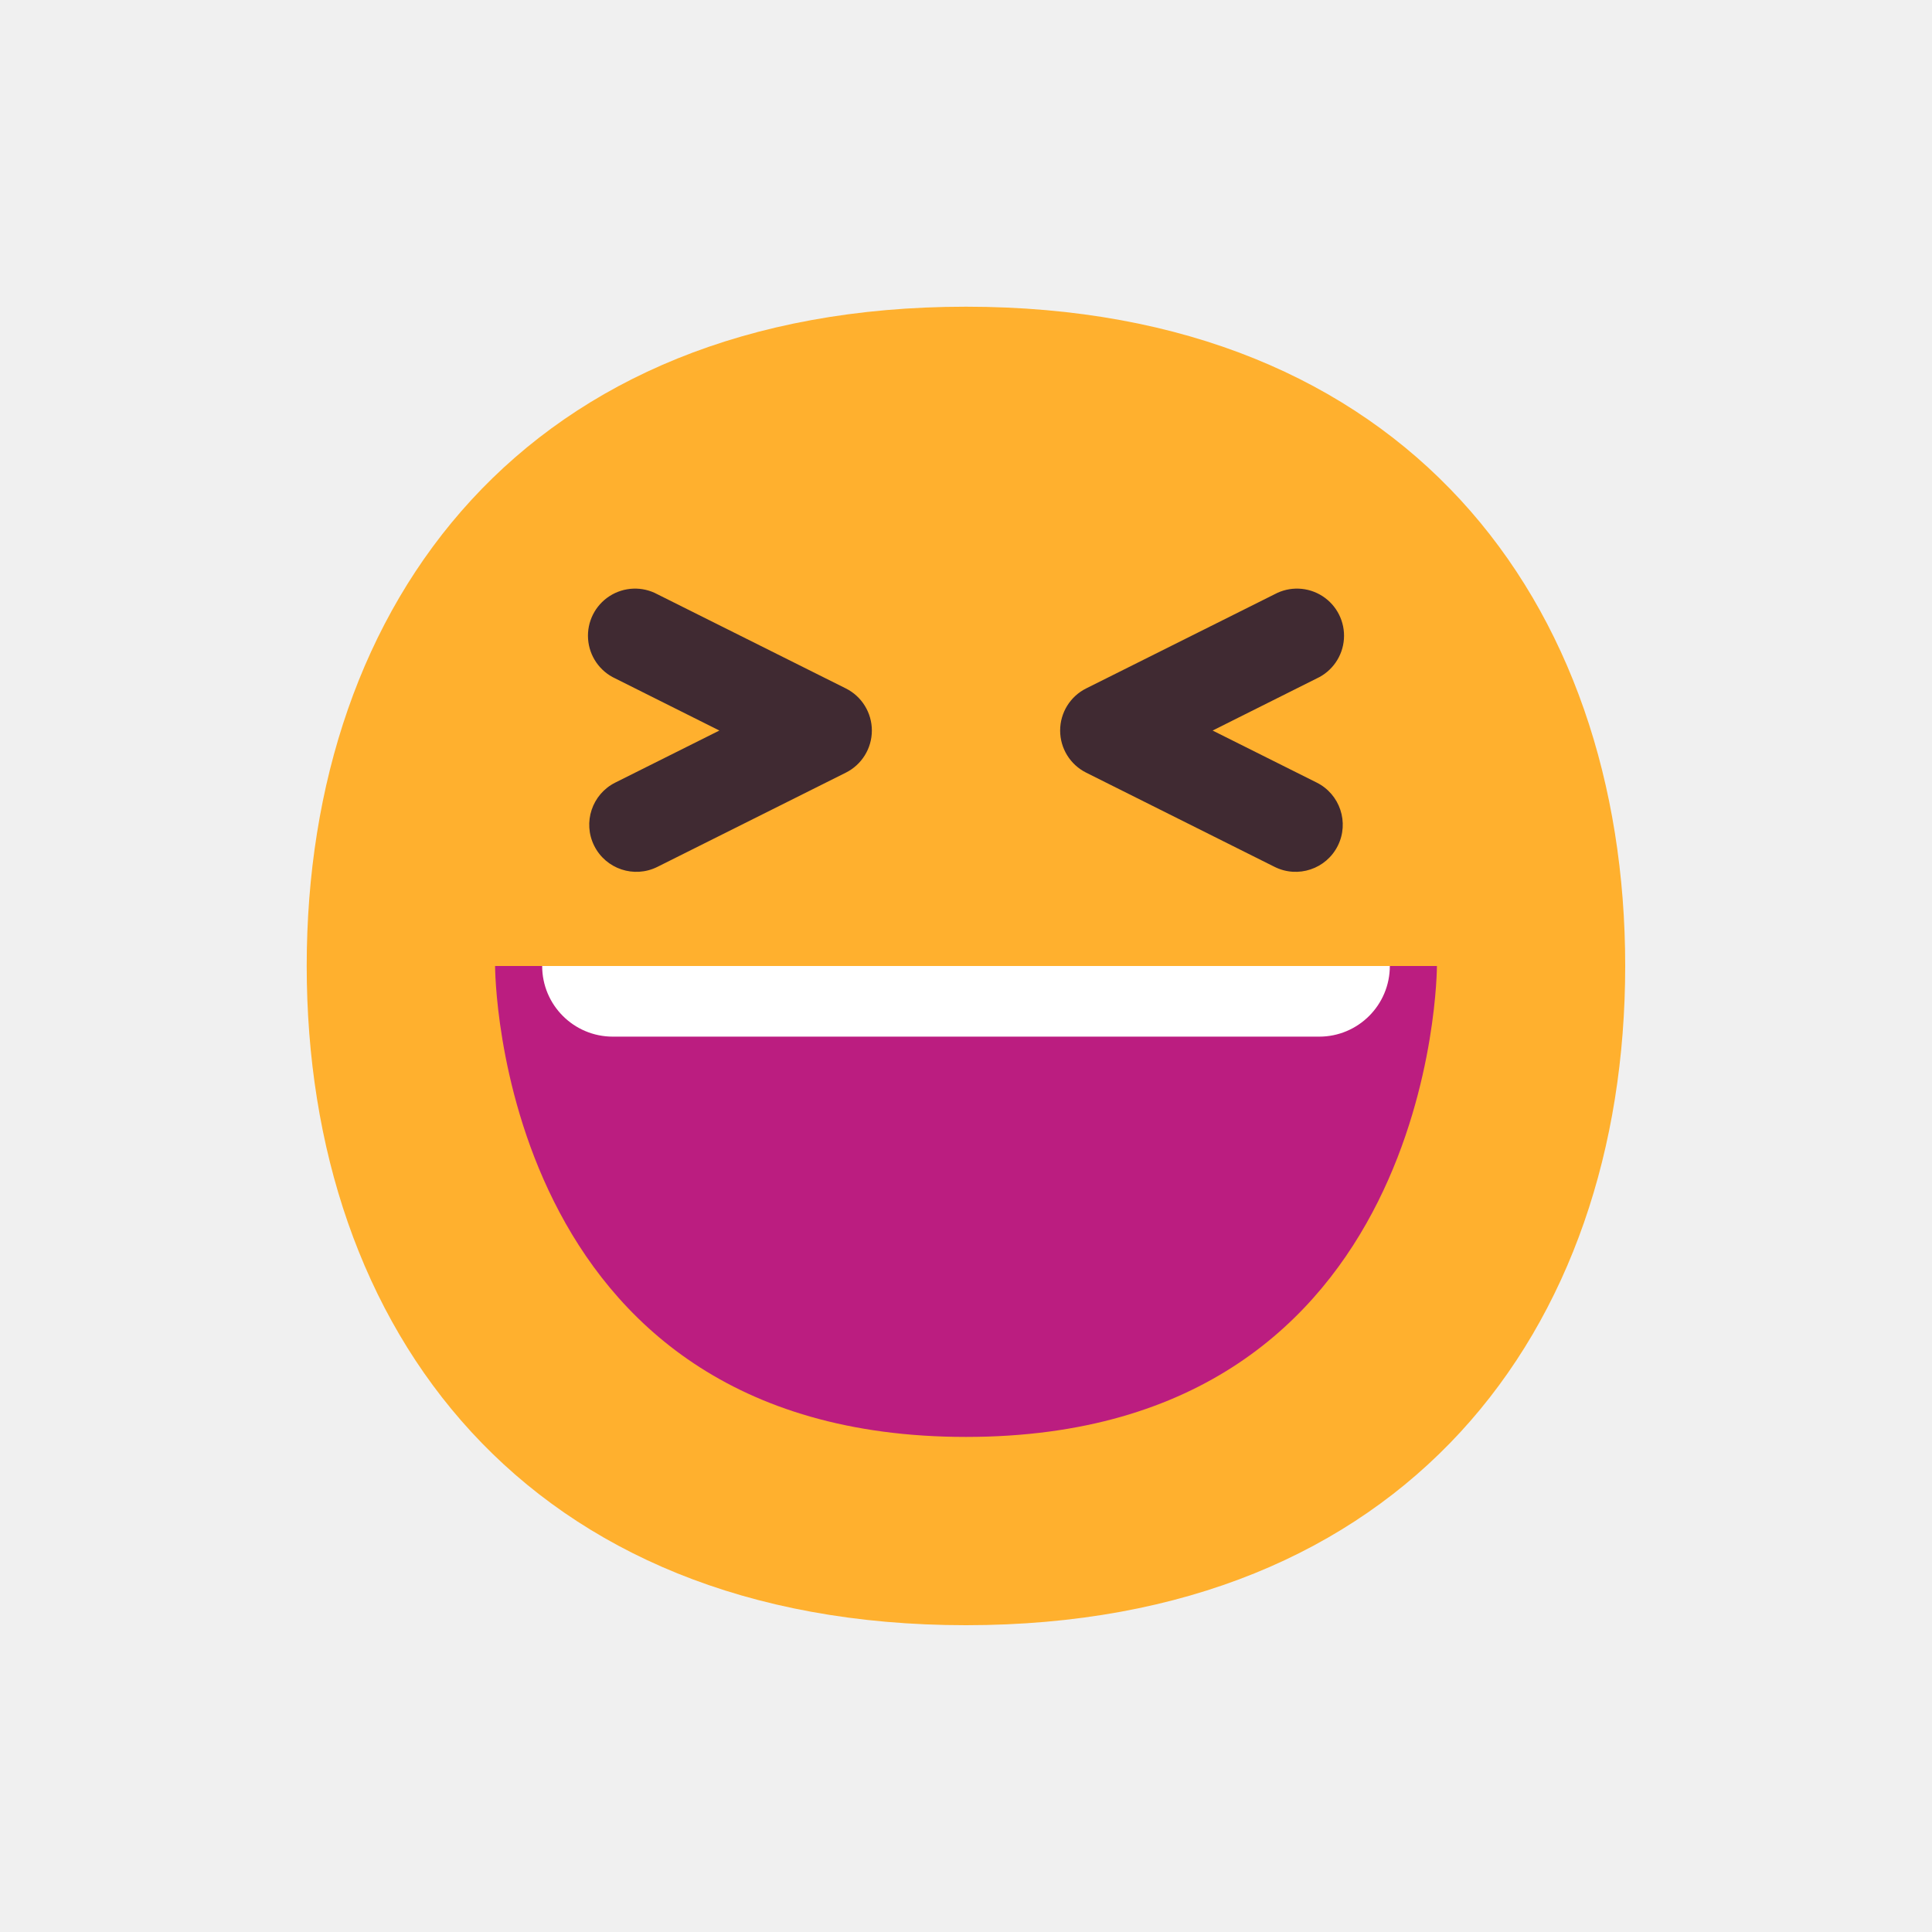
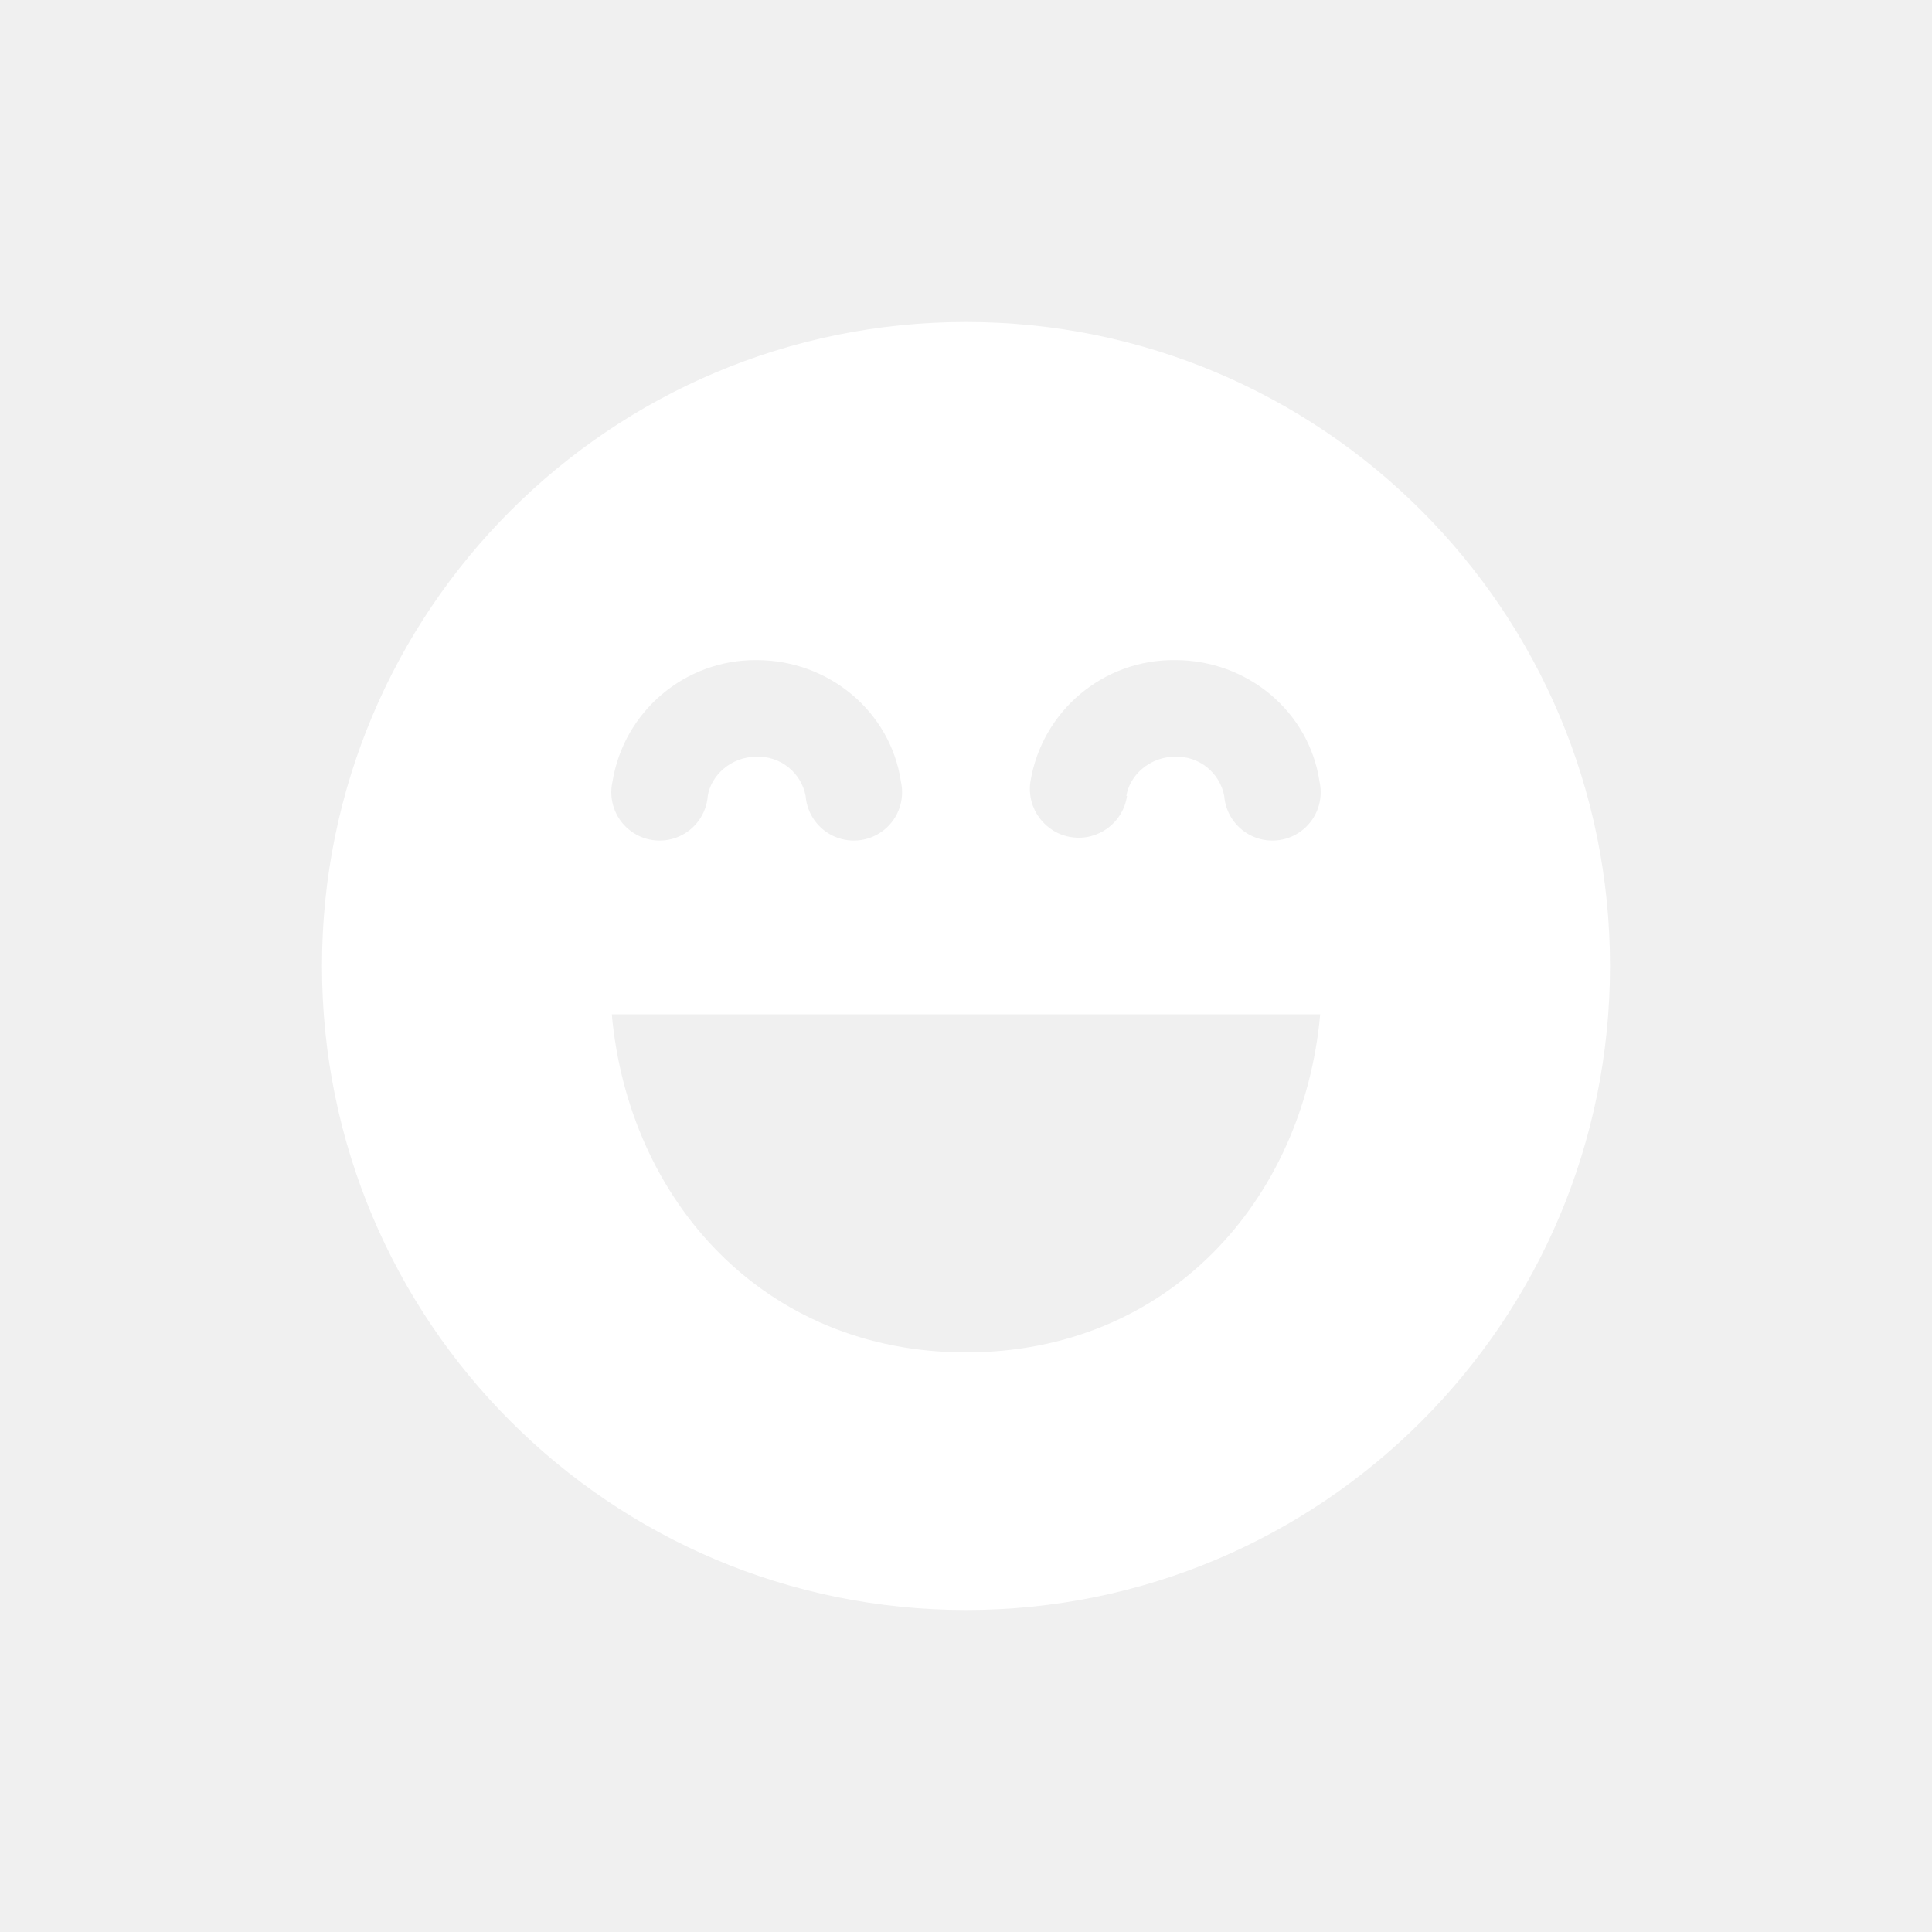
<svg xmlns="http://www.w3.org/2000/svg" width="144" height="144" viewBox="0 0 144 144">
-   <g transform="translate(15.840 15.840) scale(3.51)">
-     <path fill="#ffb02e" d="M15.999 29.998c9.334 0 13.999-6.268 13.999-14 0-7.73-4.665-13.998-14-13.998C6.665 2 2 8.268 2 15.999s4.664 13.999 13.999 13.999" />
-     <path fill="#402a32" d="M9.447 8.106a1 1 0 1 0-.894 1.788L10.763 11l-2.21 1.105a1 1 0 0 0 .894 1.79l4-2a1 1 0 0 0 0-1.79zM22.553 8.106a1 1 0 1 1 .894 1.788L21.237 11l2.21 1.105a1 1 0 0 1-.894 1.79l-4-2a1 1 0 0 1 0-1.79z" />
-     <path fill="#bb1d80" d="M16 26C6 26 6 16 6 16h20s0 10-10 10" />
-     <path fill="#fff" d="M23.5 17.5h-15A1.5 1.5 0 0 1 7 16h18a1.5 1.5 0 0 1-1.5 1.5" />
+   <g transform="translate(14.400 14.400) scale(4.8)" fill="#FFFFFF">
+     <path d="M12 2a10 10 0 1 0 0 20 10 10 0 0 0 0-20m2.5 7.36a.75.75 0 1 1-1.5-.22 2.25 2.25 0 0 1 2.25-1.89c1.12 0 2.08.8 2.24 1.89a.75.75 0 1 1-1.48.22.75.75 0 0 0-.76-.61c-.4 0-.71.29-.76.61M12 18c-3.14 0-5.24-2.36-5.5-5.25h11C17.24 15.64 15.14 18 12 18M8.75 8.75c-.4 0-.71.29-.76.61a.75.75 0 1 1-1.48-.22 2.25 2.25 0 0 1 2.24-1.89c1.12 0 2.08.8 2.24 1.89a.75.75 0 1 1-1.48.22.75.75 0 0 0-.76-.61" />
  </g>
</svg>
